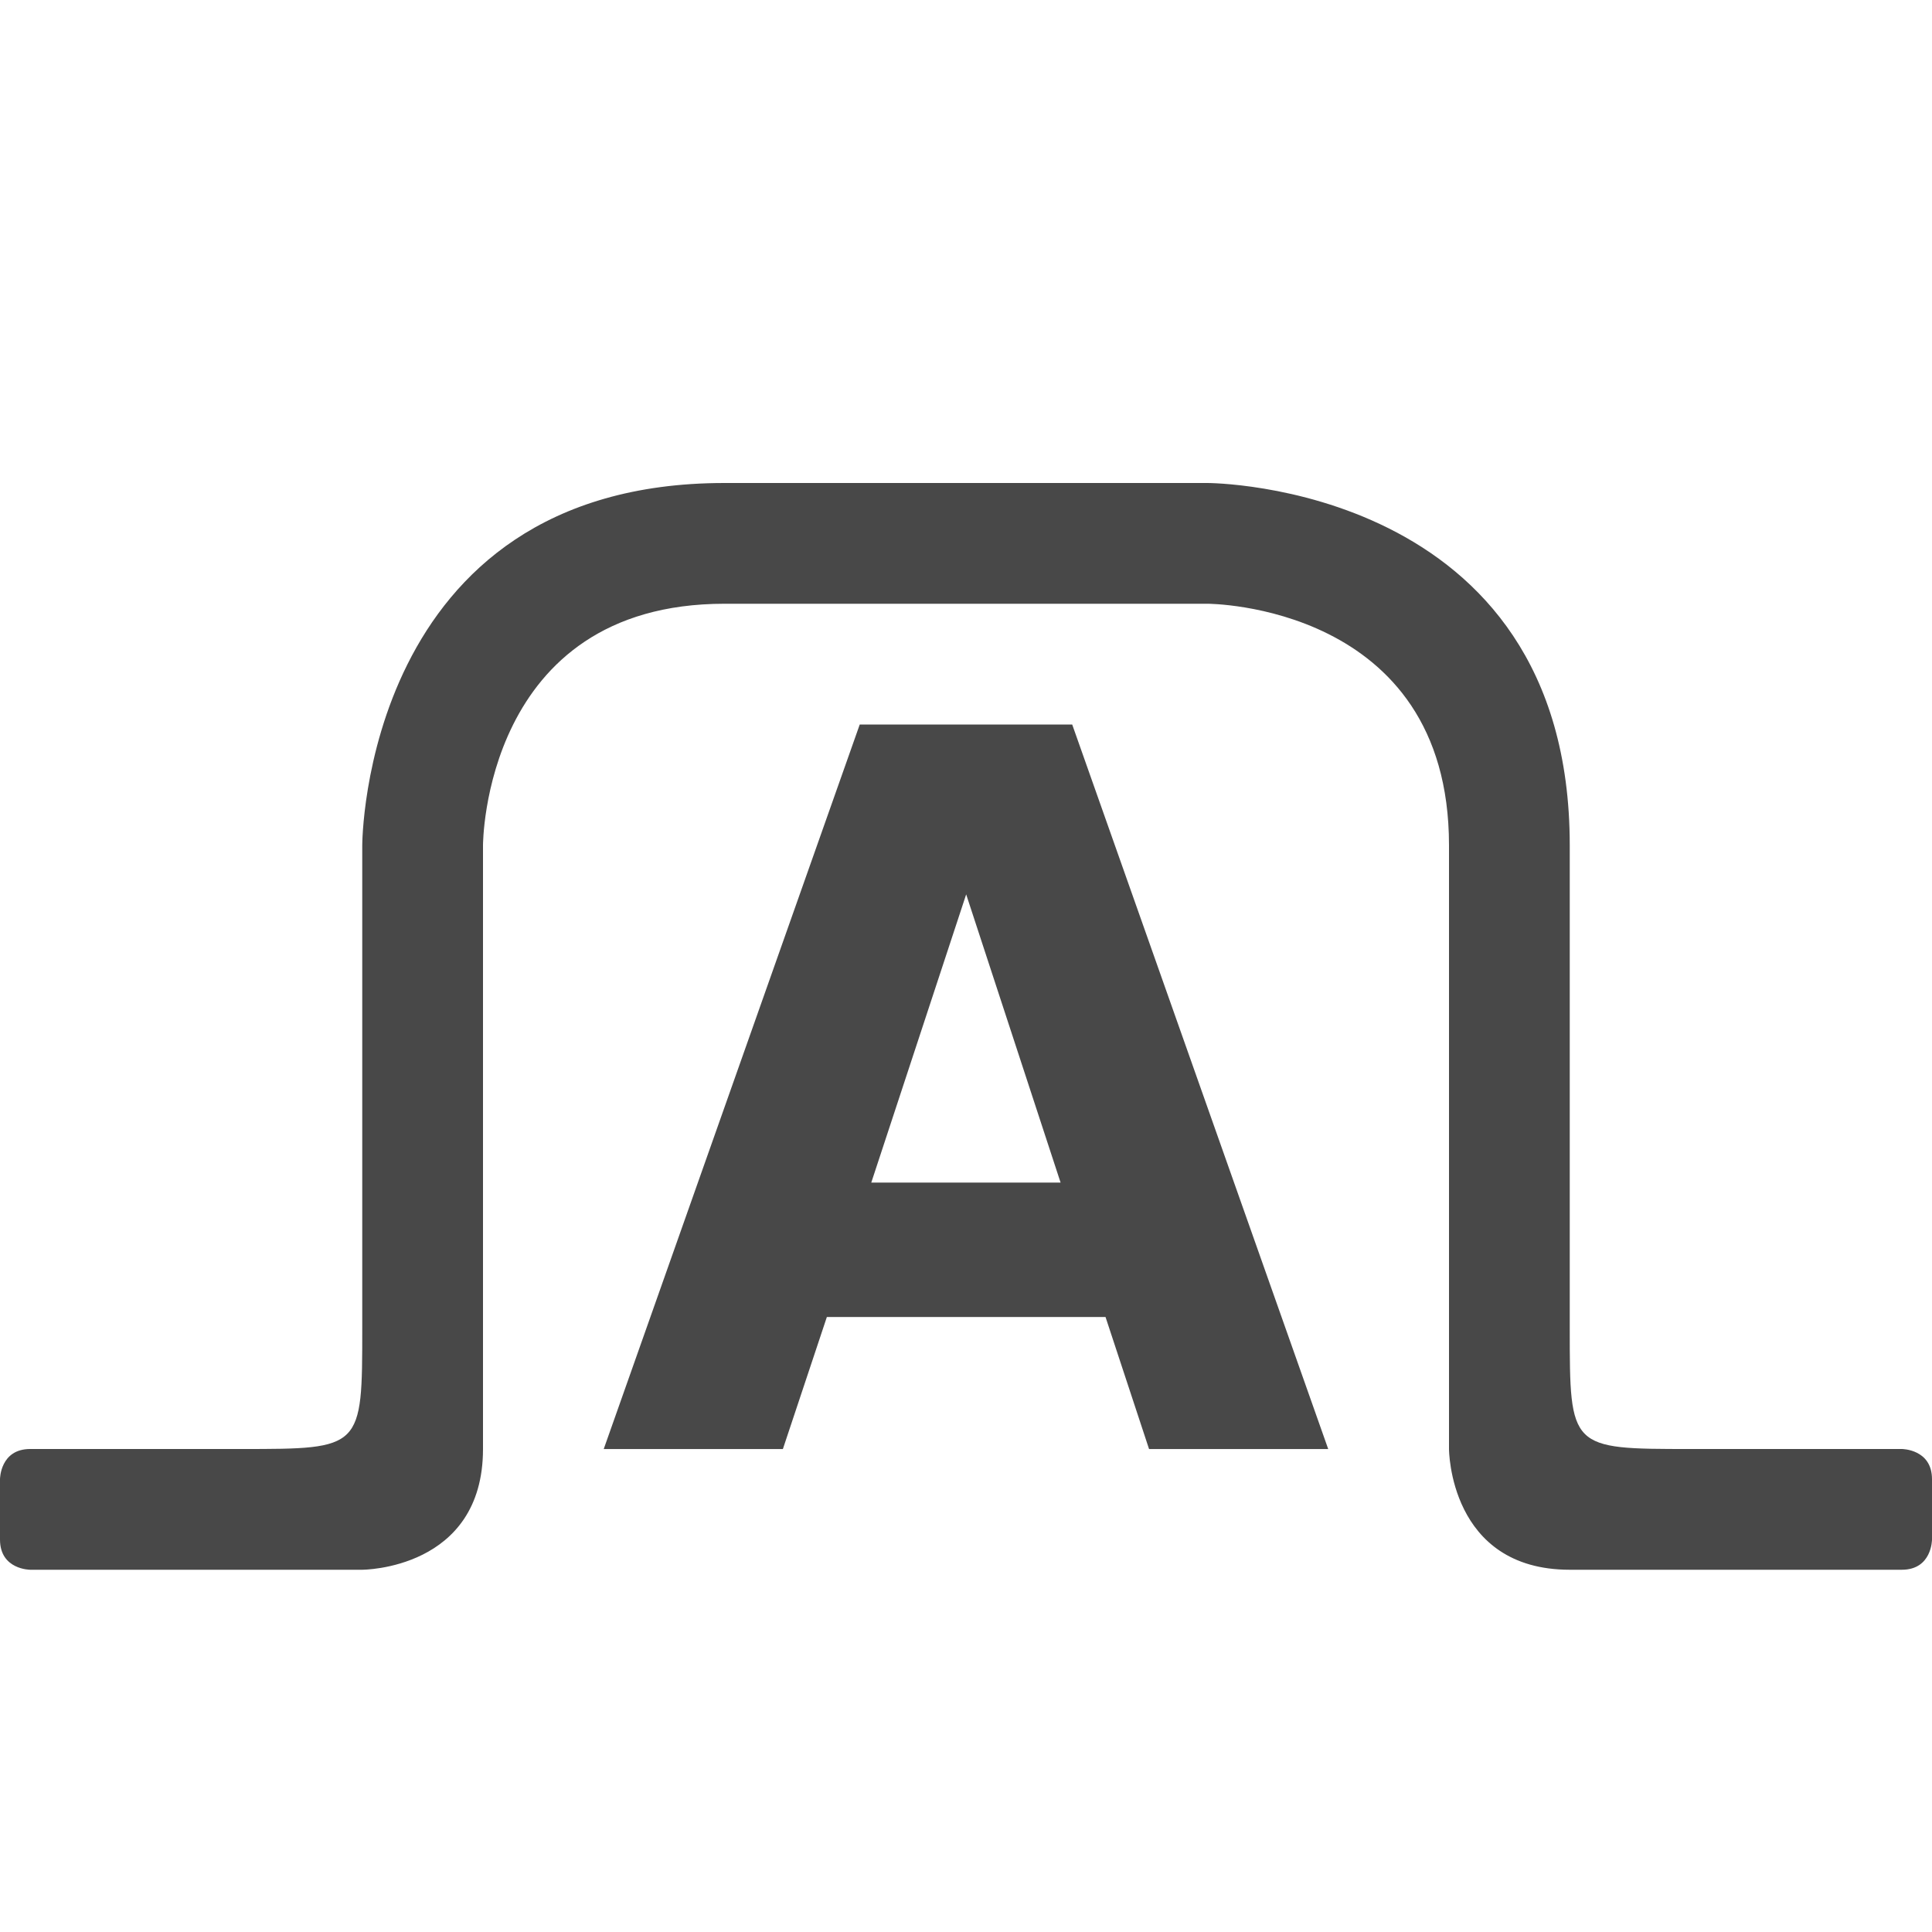
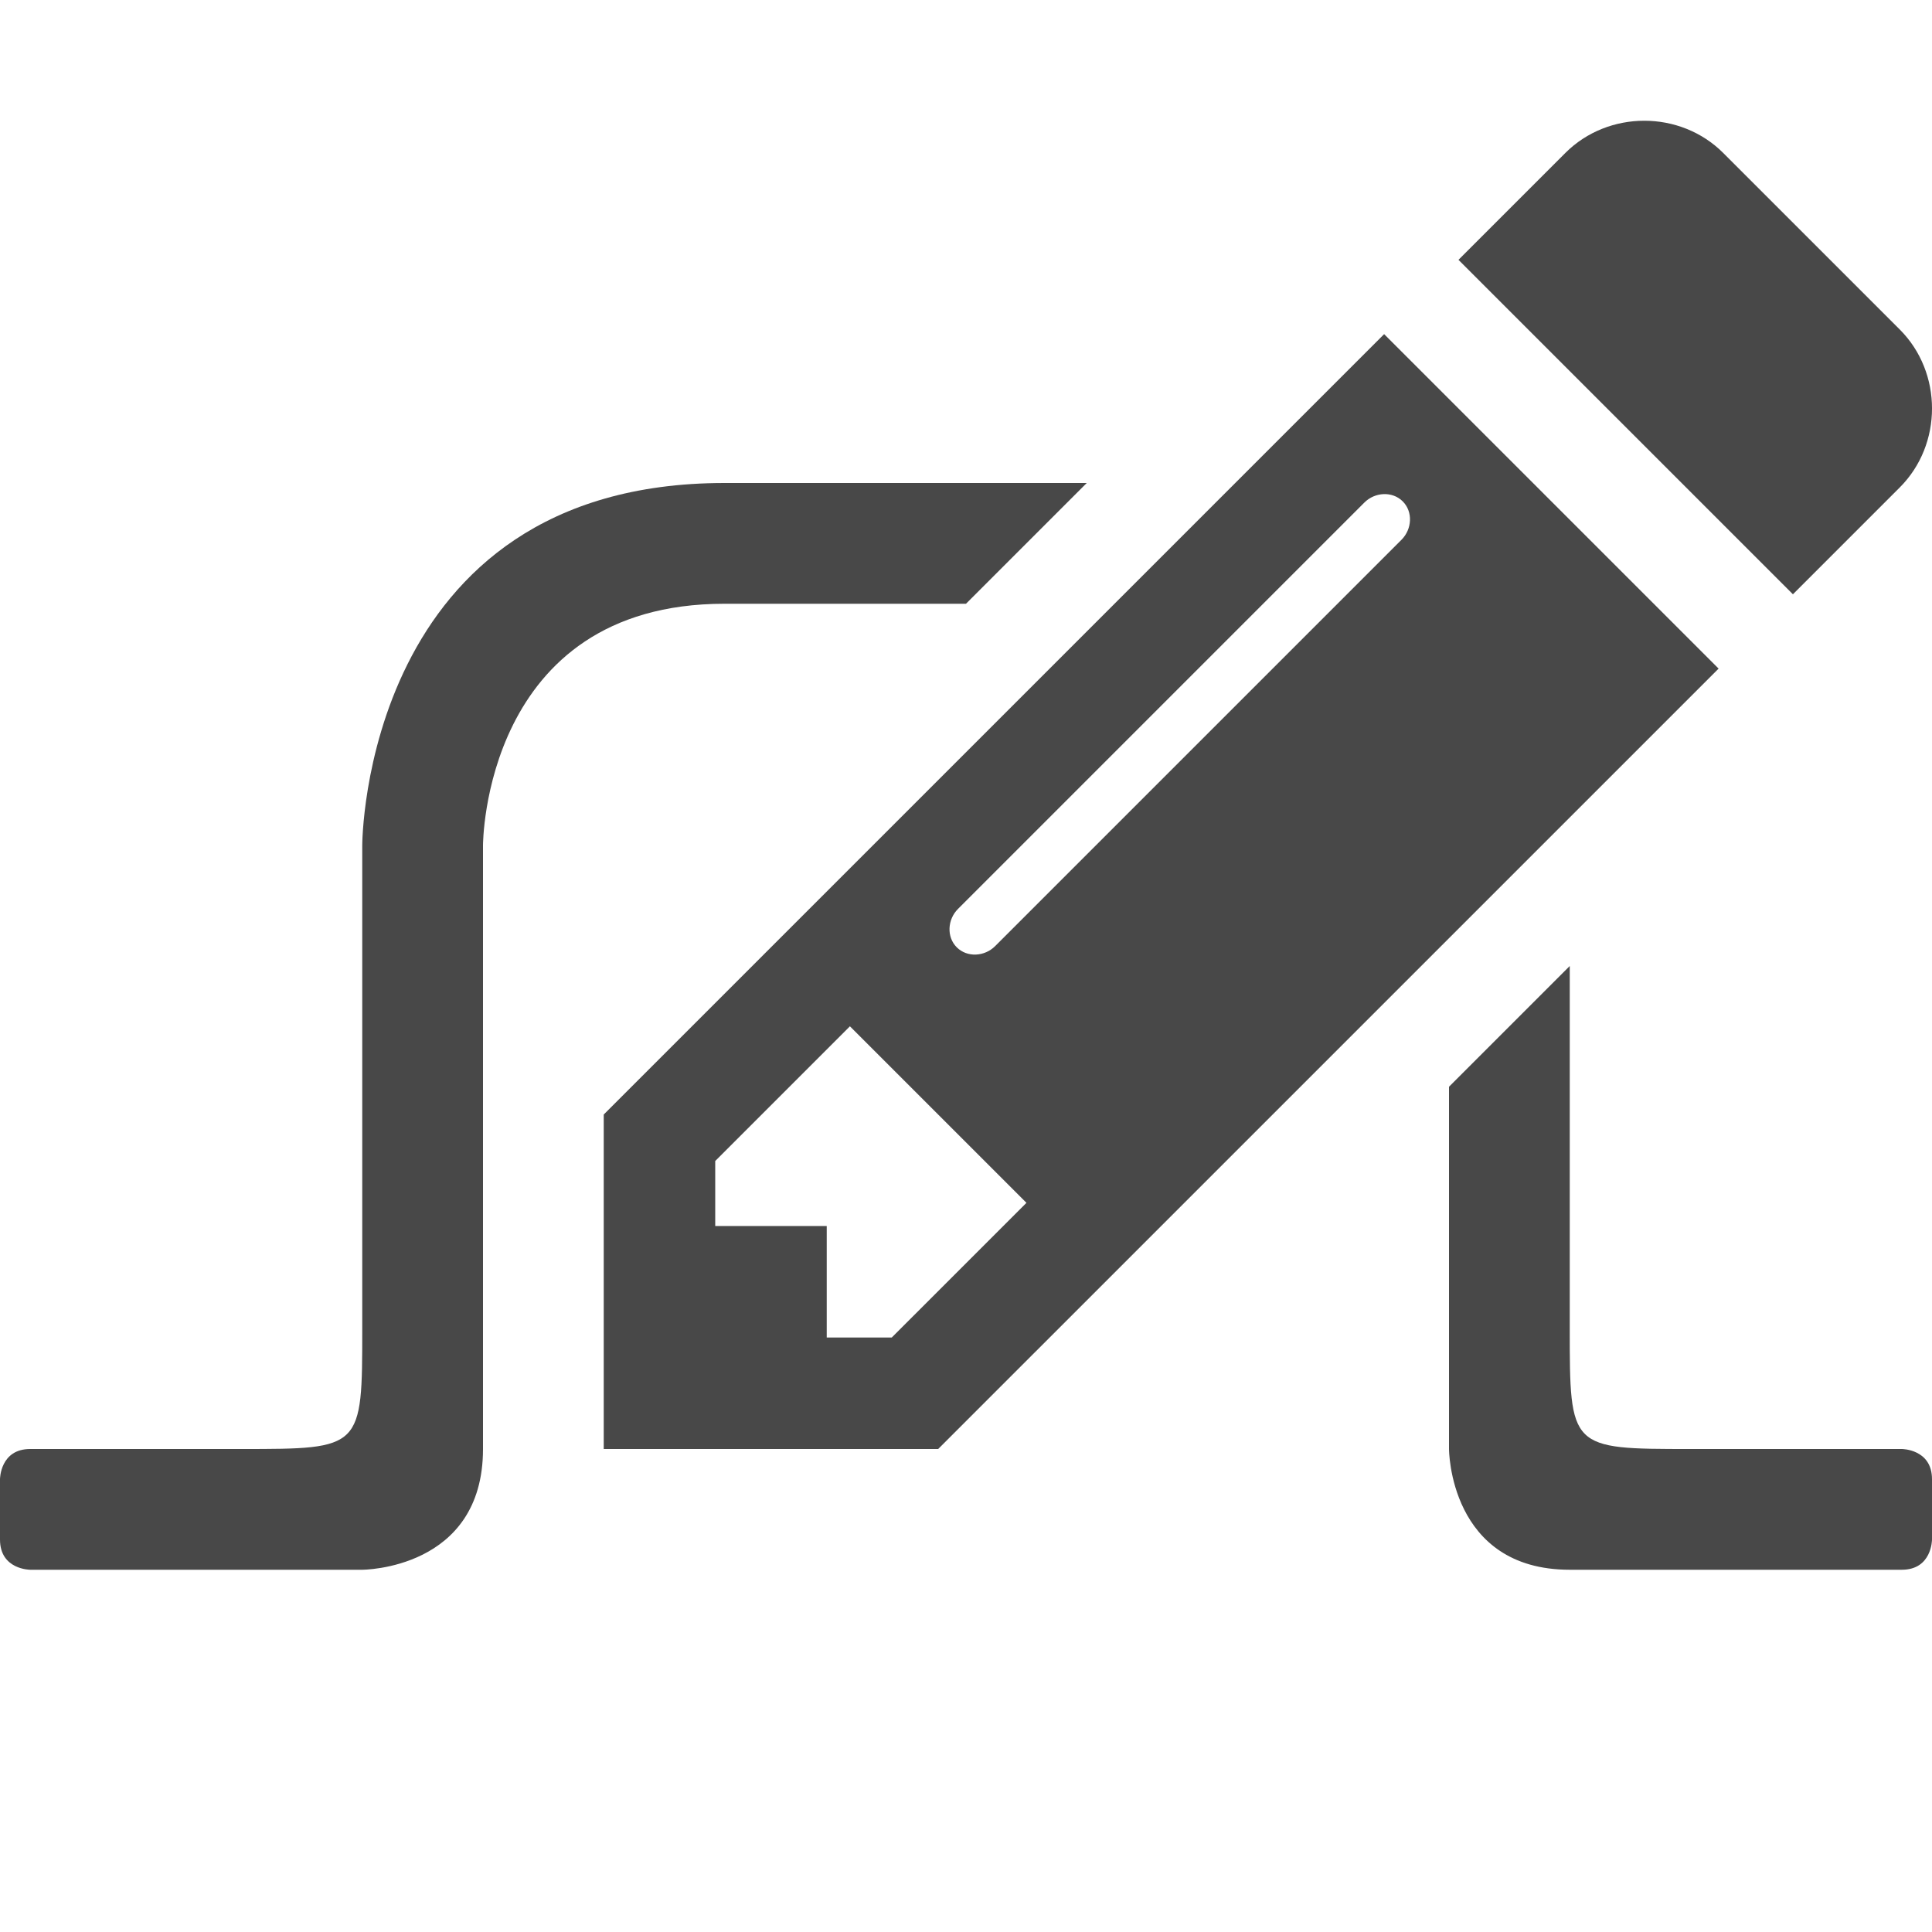
<svg xmlns="http://www.w3.org/2000/svg" version="1.1" width="64" height="64" id="svg2" xml:space="preserve">
  <defs id="defs6" />
  <g transform="matrix(1.25,0,0,-1.25,-5,79)" id="g10">
-     <path d="m 23.2,50.4 c -9.6,0 -9.6,-9.6 -9.6,-9.6 l 0,-12.8 c 0,-3.2 0,-3.2 -3.2,-3.2 l -5.6,0 C 4,24.8 4,24 4,24 l 0,-1.6 c 0,-0.8 0.8,-0.8 0.8,-0.8 l 8.8,0 c 0,0 3.2,0 3.2,3.2 l 0,16 c 0,0 0,6.4 6.4,6.4 0,0 0,0 12.8,0 0,0 6.4,0 6.4,-6.4 l 0,-16 c 0,0 0,-3.2 3.2,-3.2 l 8.8,0 c 0.8,0 0.8,0.8 0.8,0.8 l 0,1.6 c 0,0.8 -0.8,0.8 -0.8,0.8 l -5.6,0 c -3.2,0 -3.2,0 -3.2,3.2 0,3.2 0,12.8 0,12.8 0,9.6 -9.6,9.6 -9.6,9.6 z" id="path3820" style="fill:#484848;fill-opacity:1;stroke:none" />
-     <g transform="scale(0.976726,-1.023829)" id="text3759" style="font-size:25.724px;font-style:normal;font-variant:normal;font-weight:bold;font-stretch:normal;line-height:125%;letter-spacing:0px;word-spacing:0px;fill:#484848;fill-opacity:1;stroke:none;font-family:Bitstream Vera Sans;-inkscape-font-specification:Bitstream Vera Sans Bold">
-       <path d="m 34.092,-27.639 -7.562,0 -1.193,3.417 -4.861,0 6.946,-18.753 5.765,0 6.946,18.753 -4.861,0 -1.181,-3.417 m -6.356,-3.479 5.137,0 -2.562,-7.461 -2.575,7.461" id="path2991" style="fill:#484848;font-family:Sans;-inkscape-font-specification:Terminal Bold" />
-     </g>
+     <path style="fill:#484848;fill-opacity:1;stroke:none" d="M 24,16 C 12,16 12,28 12,28 l 0,16 c 0,4 0,4 -4,4 l -7,0 c -1,0 -1,1 -1,1 l 0,2 c 0,1 1,1 1,1 l 11,0 c 0,0 4,0 4,-4 l 0,-20 c 0,0 0,-8 8,-8 l 8,0 4,-4 z m 28,16 -4,4 0,12 c 0,0 0,4 4,4 l 11,0 c 1,0 1,-1 1,-1 l 0,-2 c 0,-1 -1,-1 -1,-1 l -7,0 c -4,0 -4,0 -4,-4 z" transform="matrix(0.8,0,0,-0.8,4,63.2)" id="path3820" />
+     <g transform="scale(0.976726,-1.023829)" id="text3759" style="font-size:25.724px;font-style:normal;font-variant:normal;font-weight:bold;font-stretch:normal;line-height:125%;letter-spacing:0px;word-spacing:0px;fill:#484848;fill-opacity:1;stroke:none;font-family:Bitstream Vera Sans;-inkscape-font-specification:Bitstream Vera Sans Bold" />
+   </g>
+   <g style="font-size:64px;font-style:normal;font-variant:normal;font-weight:normal;font-stretch:normal;line-height:125%;letter-spacing:0px;word-spacing:0px;fill:#000000;fill-opacity:1;stroke:none;font-family:Adobe Arabic;-inkscape-font-specification:Adobe Arabic" id="text2986" transform="matrix(1.101215,0,0,1.101214,-2.214288,-4.903817)">
+     <path d="m 28.836,44.688 -1.956,0 0,-3.354 -3.354,0 0,-1.956 4.052,-4.052 5.31,5.31 -4.052,4.052 M 44.207,19.535 c 0.314,0.314 0.279,0.838 -0.035,1.153 L 31.945,32.915 c -0.314,0.314 -0.838,0.349 -1.153,0.035 -0.314,-0.314 -0.279,-0.838 0.035,-1.153 l 12.227,-12.227 c 0.314,-0.314 0.838,-0.349 1.153,-0.035 m -0.559,-5.031 -23.476,23.476 0,10.061 10.061,0 L 53.709,24.566 43.648,14.505 m 15.511,4.611 c 1.293,-1.293 1.293,-3.458 0,-4.751 L 53.849,9.055 c -1.293,-1.293 -3.458,-1.293 -4.751,0 l -3.214,3.214 10.061,10.061 3.214,-3.214" id="path2993" style="fill:#484848;fill-opacity:1" />
  </g>
</svg>
